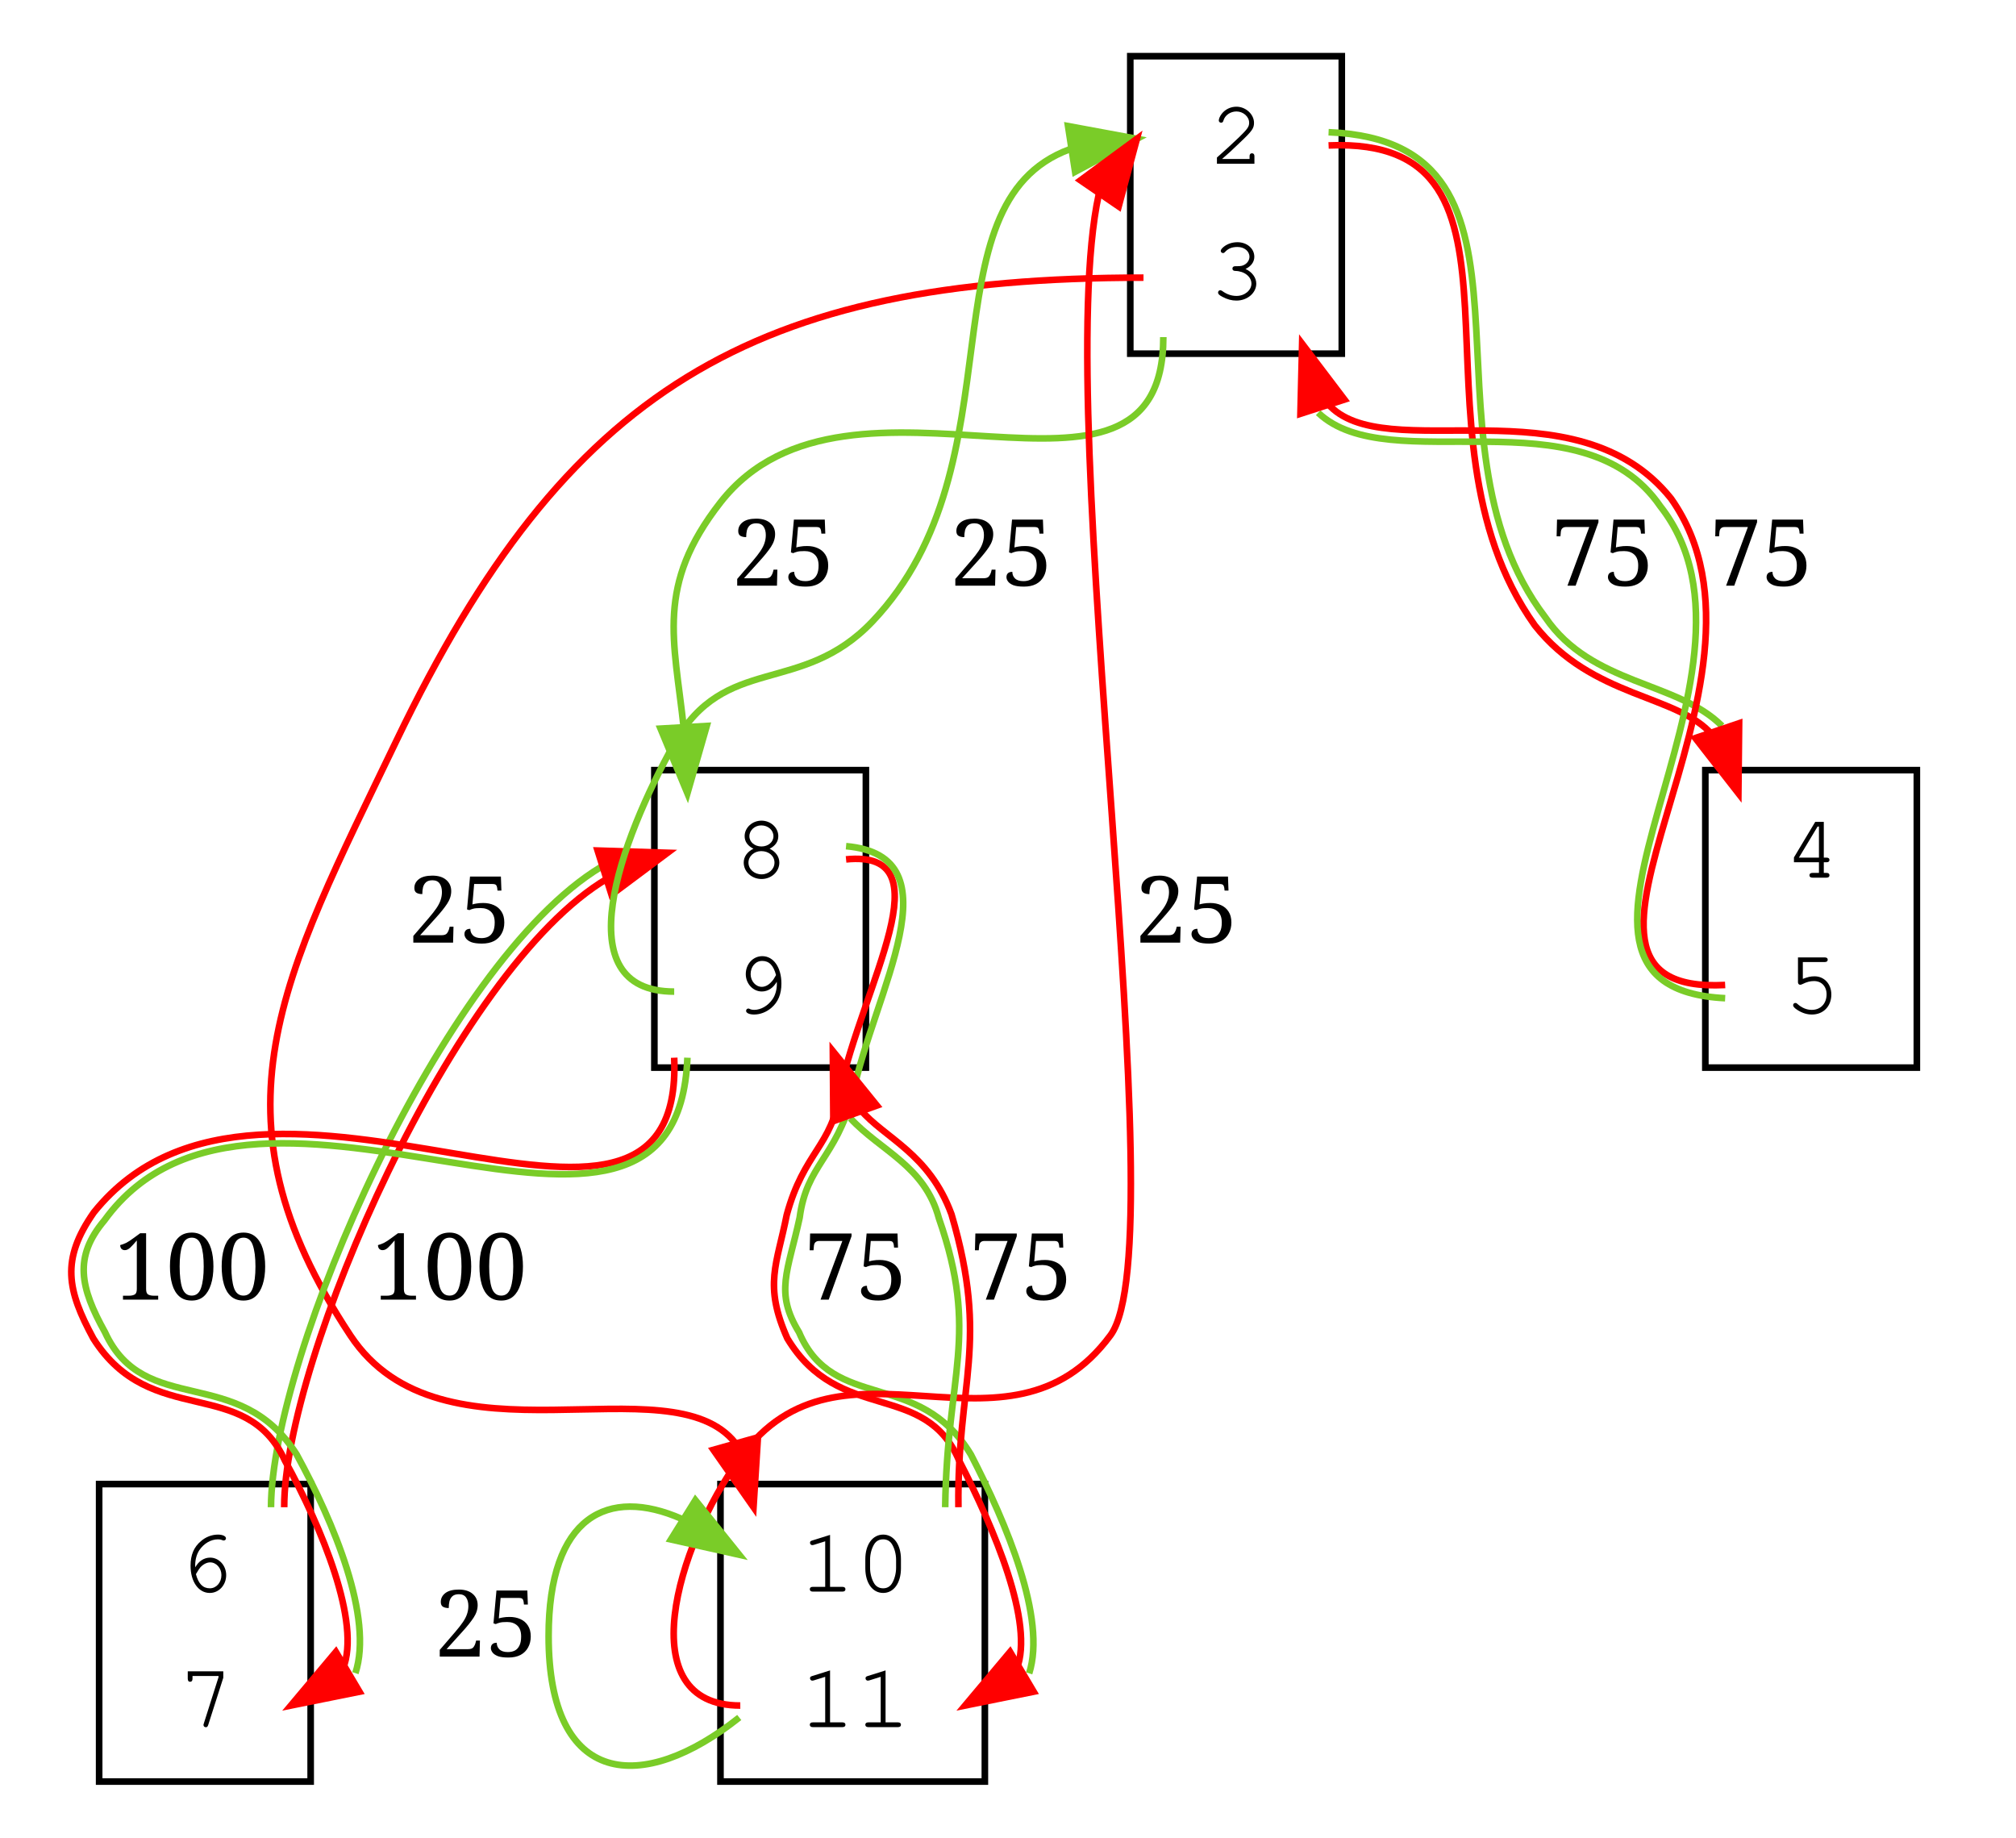
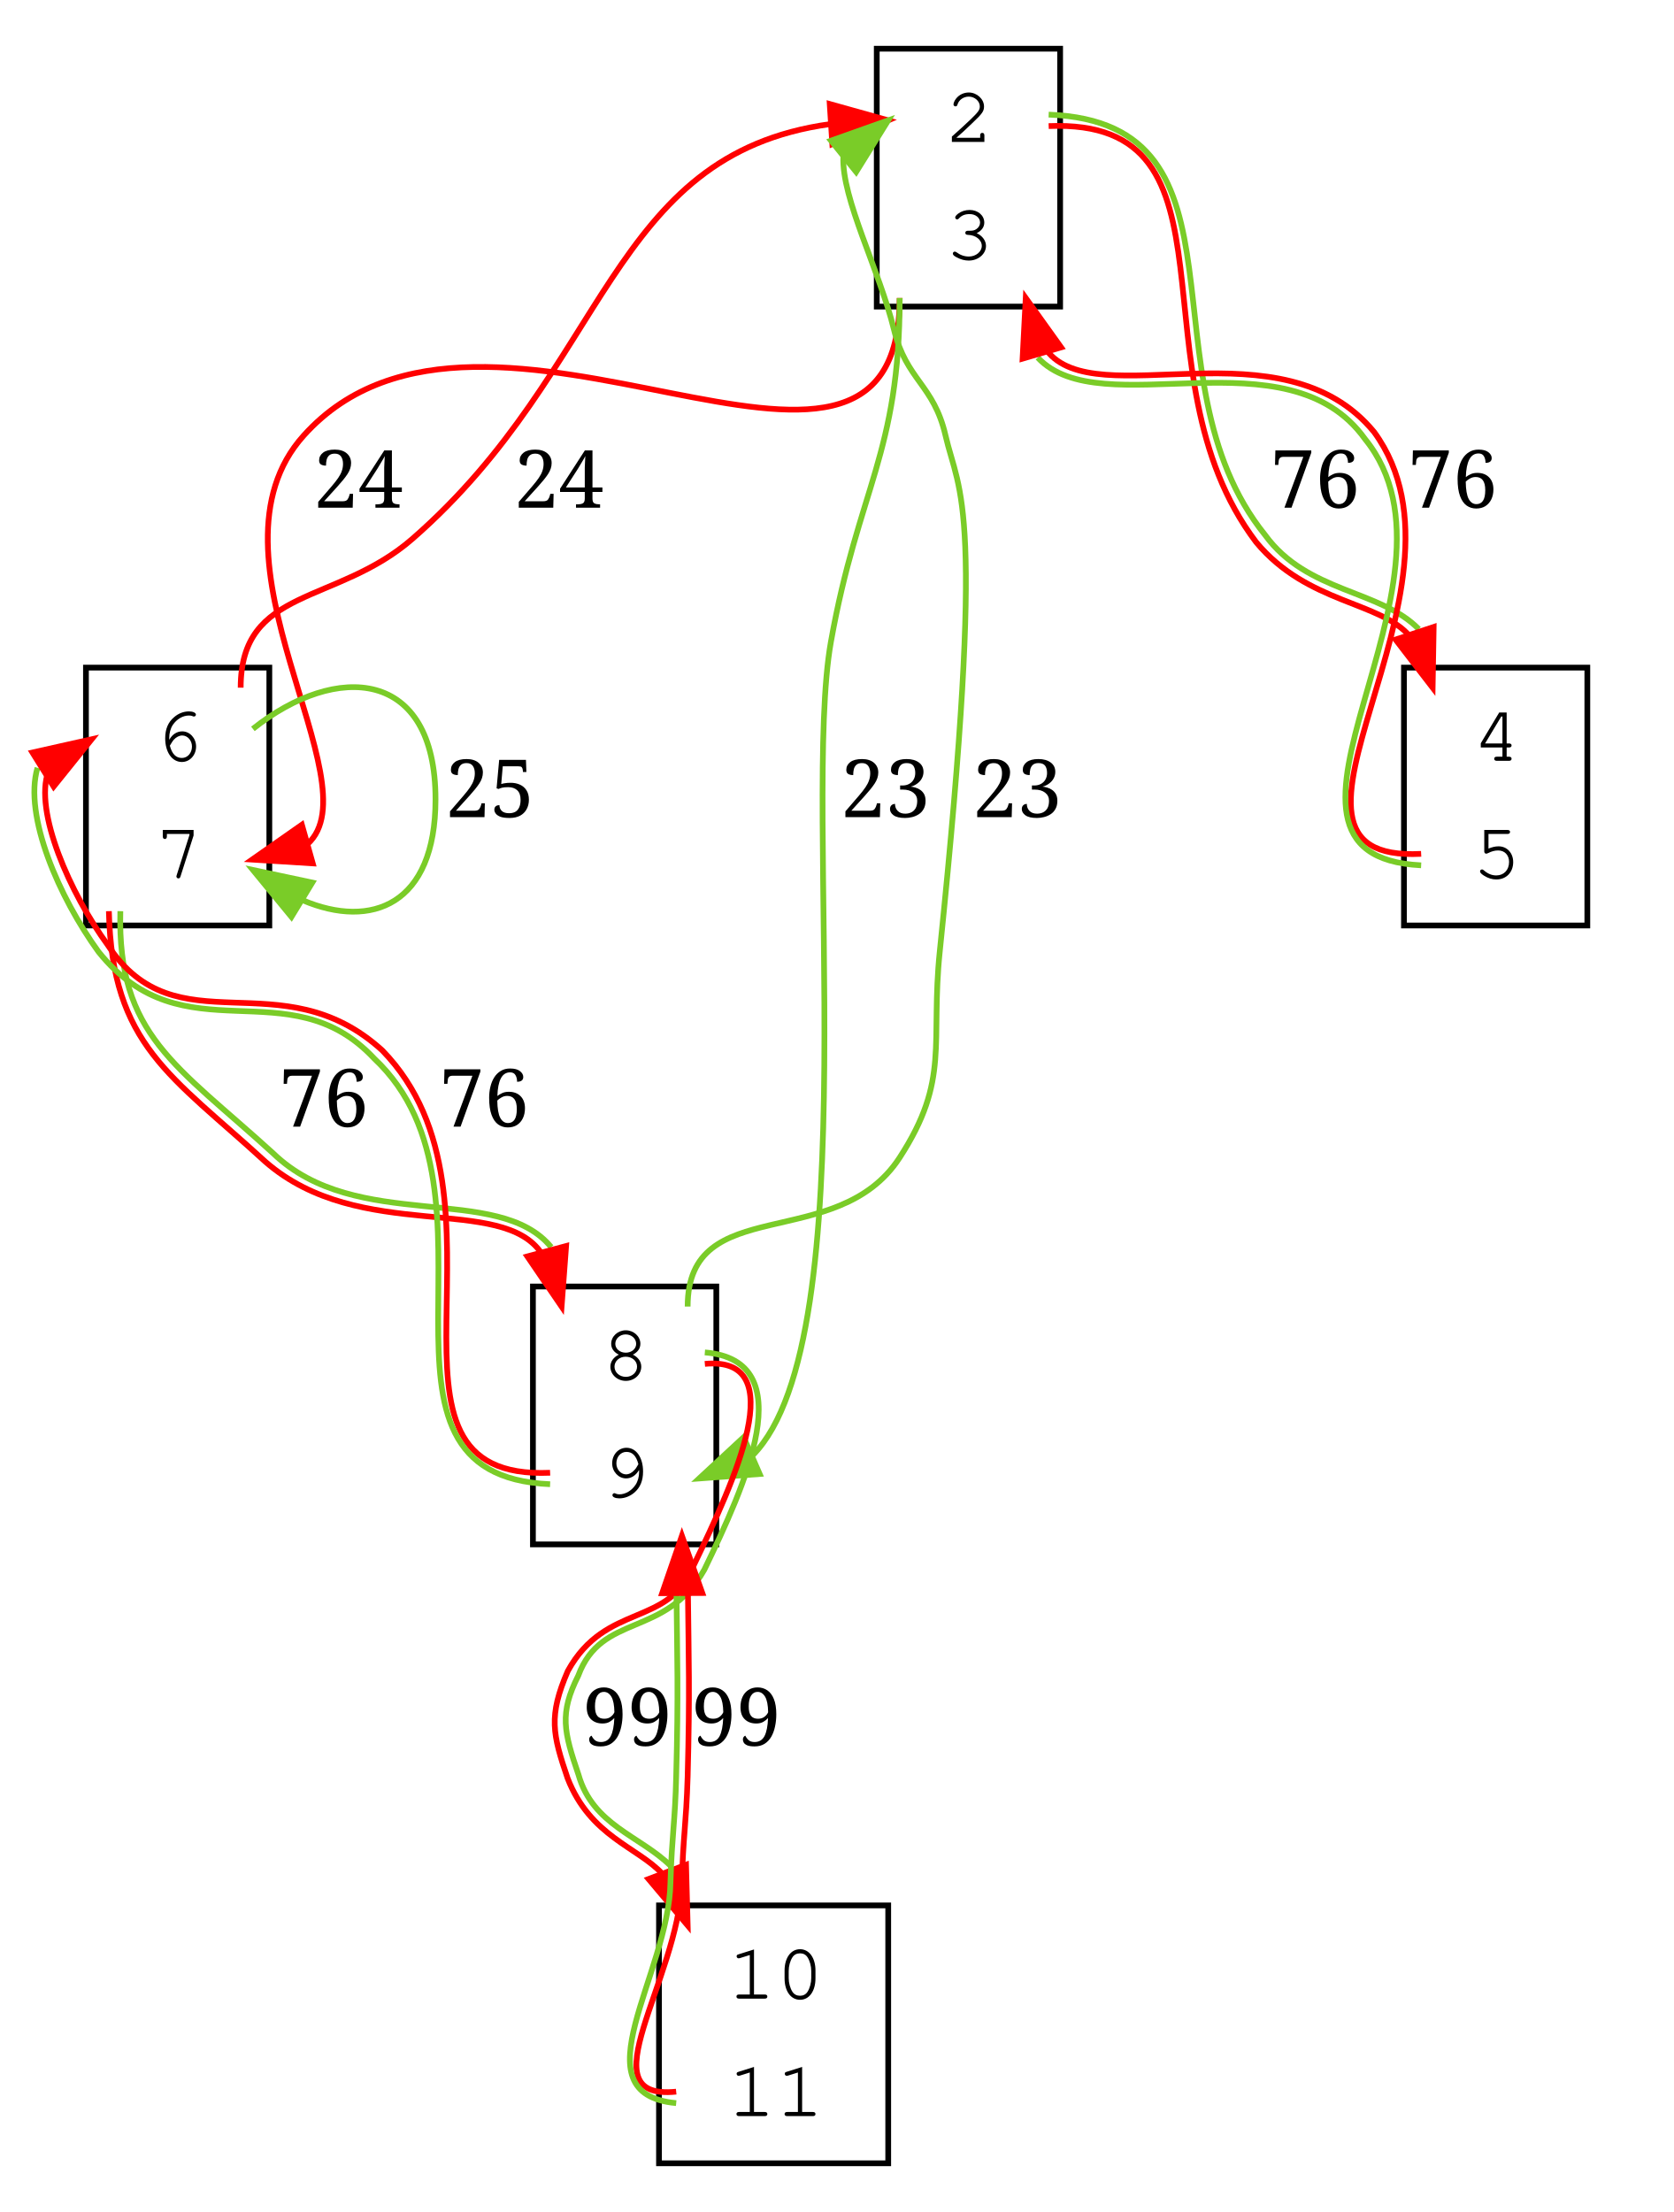
- <svg xmlns="http://www.w3.org/2000/svg" width="305pt" height="278pt" viewBox="0.00 0.00 305.00 278.00">
-   <g id="graph1" class="graph" transform="scale(1 1) rotate(0) translate(4 274)">
-     <polygon fill="white" stroke="white" points="-4,5 -4,-274 302,-274 302,5 -4,5" />
+ <svg xmlns="http://www.w3.org/2000/svg" width="292pt" height="386pt" viewBox="0.00 0.00 292.00 386.00">
+   <g id="graph1" class="graph" transform="scale(1 1) rotate(0) translate(4 382)">
+     <polygon fill="white" stroke="white" points="-4,5 -4,-382 289,-382 289,5 -4,5" />
    <g id="node1" class="node">
-       <polygon fill="white" stroke="white" points="210,-269.5 156,-269.5 156,-216.5 210,-216.5 210,-269.5" />
-       <polygon fill="white" stroke="white" points="167,-220.5 167,-265.5 199,-265.5 199,-220.5 167,-220.5" />
-       <polygon fill="none" stroke="black" points="167,-220.5 167,-265.5 199,-265.5 199,-220.5 167,-220.5" />
-       <text text-anchor="start" x="179" y="-249.233" font-family="Courier,monospace" font-size="14.00">2</text>
-       <text text-anchor="start" x="179" y="-228.733" font-family="Courier,monospace" font-size="14.00">3</text>
+       <polygon fill="white" stroke="white" points="192,-377.5 138,-377.5 138,-324.5 192,-324.5 192,-377.5" />
+       <polygon fill="white" stroke="white" points="149,-328.5 149,-373.5 181,-373.5 181,-328.5 149,-328.5" />
+       <polygon fill="none" stroke="black" points="149,-328.5 149,-373.5 181,-373.5 181,-328.5 149,-328.5" />
+       <text text-anchor="start" x="161" y="-357.233" font-family="Courier,monospace" font-size="14.00">2</text>
+       <text text-anchor="start" x="161" y="-336.733" font-family="Courier,monospace" font-size="14.00">3</text>
    </g>
    <g id="node2" class="node">
-       <polygon fill="white" stroke="white" points="297,-161.5 243,-161.5 243,-108.5 297,-108.5 297,-161.5" />
-       <polygon fill="white" stroke="white" points="254,-112.5 254,-157.5 286,-157.5 286,-112.5 254,-112.5" />
-       <polygon fill="none" stroke="black" points="254,-112.5 254,-157.5 286,-157.5 286,-112.5 254,-112.5" />
-       <text text-anchor="start" x="266" y="-141.233" font-family="Courier,monospace" font-size="14.00">4</text>
-       <text text-anchor="start" x="266" y="-120.733" font-family="Courier,monospace" font-size="14.00">5</text>
+       <polygon fill="white" stroke="white" points="284,-269.5 230,-269.5 230,-216.5 284,-216.5 284,-269.5" />
+       <polygon fill="white" stroke="white" points="241,-220.5 241,-265.5 273,-265.5 273,-220.5 241,-220.5" />
+       <polygon fill="none" stroke="black" points="241,-220.5 241,-265.5 273,-265.5 273,-220.5 241,-220.5" />
+       <text text-anchor="start" x="253" y="-249.233" font-family="Courier,monospace" font-size="14.00">4</text>
+       <text text-anchor="start" x="253" y="-228.733" font-family="Courier,monospace" font-size="14.00">5</text>
    </g>
    <g id="edge2" class="edge">
-       <path fill="none" stroke="#ff0000" d="M197,-252C231.548,-253.481 207.113,-209.003 228.195,-179.407 236.897,-168.347 249.848,-168.974 255.05,-162.829" />
-       <path fill="none" stroke="#7acc28" d="M197,-254C233.301,-252.519 208.866,-208.04 229.805,-180.593 236.8,-170.345 249.751,-170.971 256.518,-164.188" />
-       <polygon fill="#ff0000" stroke="#ff0000" points="259.112,-164.594 259,-154 252.481,-162.351 259.112,-164.594" />
-       <text text-anchor="middle" x="238.5" y="-185.4" font-family="Times Roman,serif" font-size="14.00">75</text>
+       <path fill="none" stroke="#ff0000" d="M179,-360C214.476,-361.441 192.717,-317.111 215.212,-287.385 224.184,-276.571 236.987,-277.085 242.097,-270.881" />
+       <path fill="none" stroke="#7acc28" d="M179,-362C216.272,-360.559 194.513,-316.229 216.788,-288.615 224.104,-278.569 236.907,-279.084 243.582,-272.22" />
+       <polygon fill="#ff0000" stroke="#ff0000" points="246.181,-272.593 246,-262 239.535,-270.394 246.181,-272.593" />
+       <text text-anchor="middle" x="225.5" y="-293.4" font-family="Times Roman,serif" font-size="14.00">76</text>
+     </g>
+     <g id="node3" class="node">
+       <polygon fill="white" stroke="white" points="54,-269.5 2.13163e-14,-269.5 0,-216.5 54,-216.5 54,-269.5" />
+       <polygon fill="white" stroke="white" points="11,-220.5 11,-265.5 43,-265.5 43,-220.5 11,-220.5" />
+       <polygon fill="none" stroke="black" points="11,-220.5 11,-265.5 43,-265.5 43,-220.5 11,-220.5" />
+       <text text-anchor="start" x="23" y="-249.233" font-family="Courier,monospace" font-size="14.00">6</text>
+       <text text-anchor="start" x="23" y="-228.733" font-family="Courier,monospace" font-size="14.00">7</text>
+     </g>
+     <g id="edge8" class="edge">
+       <path fill="none" stroke="#ff0000" d="M153,-330C153,-282.563 80.723,-341.269 49,-306 29.959,-284.831 61.466,-245.395 49.677,-234.723" />
+       <polygon fill="#ff0000" stroke="#ff0000" points="50.574,-231.339 40,-232 48.678,-238.078 50.574,-231.339" />
+       <text text-anchor="middle" x="58.5" y="-293.4" font-family="Times Roman,serif" font-size="14.00">24</text>
    </g>
    <g id="node4" class="node">
-       <polygon fill="white" stroke="white" points="138,-161.5 84,-161.5 84,-108.5 138,-108.5 138,-161.5" />
-       <polygon fill="white" stroke="white" points="95,-112.5 95,-157.5 127,-157.5 127,-112.5 95,-112.5" />
-       <polygon fill="none" stroke="black" points="95,-112.5 95,-157.5 127,-157.5 127,-112.5 95,-112.5" />
-       <text text-anchor="start" x="107" y="-141.233" font-family="Courier,monospace" font-size="14.00">8</text>
-       <text text-anchor="start" x="107" y="-120.733" font-family="Courier,monospace" font-size="14.00">9</text>
+       <polygon fill="white" stroke="white" points="132,-161.5 78,-161.5 78,-108.5 132,-108.5 132,-161.5" />
+       <polygon fill="white" stroke="white" points="89,-112.5 89,-157.5 121,-157.5 121,-112.5 89,-112.5" />
+       <polygon fill="none" stroke="black" points="89,-112.5 89,-157.5 121,-157.5 121,-112.5 89,-112.5" />
+       <text text-anchor="start" x="101" y="-141.233" font-family="Courier,monospace" font-size="14.00">8</text>
+       <text text-anchor="start" x="101" y="-120.733" font-family="Courier,monospace" font-size="14.00">9</text>
+     </g>
+     <g id="edge20" class="edge">
+       <path fill="none" stroke="#7acc28" d="M153,-330C153,-302.805 145.784,-296.771 141,-270 135.877,-241.33 147.58,-148.709 127.398,-128.092" />
+       <polygon fill="#7acc28" stroke="#7acc28" points="128.566,-124.784 118,-124 125.771,-131.202 128.566,-124.784" />
+       <text text-anchor="middle" x="150.5" y="-239.4" font-family="Times Roman,serif" font-size="14.00">23</text>
+     </g>
+     <g id="edge4" class="edge">
+       <path fill="none" stroke="#ff0000" d="M244,-233C211.602,-231.32 255.932,-279.058 235.793,-306.61 219.772,-326.1 187.215,-309.533 178.618,-320.893" />
+       <path fill="none" stroke="#7acc28" d="M244,-231C210.136,-232.68 254.467,-280.419 234.207,-305.39 220.679,-324.317 188.122,-307.751 177.091,-319.602" />
+       <polygon fill="#ff0000" stroke="#ff0000" points="174.45,-319.419 175,-330 181.168,-321.386 174.45,-319.419" />
+       <text text-anchor="middle" x="249.5" y="-293.4" font-family="Times Roman,serif" font-size="14.00">76</text>
+     </g>
+     <g id="edge10" class="edge">
+       <path fill="none" stroke="#ff0000" d="M38,-262C38,-279.644 54.709,-276.396 68,-288 102.26,-317.912 102.117,-355.006 140.887,-360.348" />
+       <polygon fill="#ff0000" stroke="#ff0000" points="140.795,-363.849 151,-361 141.246,-356.863 140.795,-363.849" />
+       <text text-anchor="middle" x="93.5" y="-293.4" font-family="Times Roman,serif" font-size="14.00">24</text>
+     </g>
+     <g id="edge6" class="edge">
+       <path fill="none" stroke="#7acc28" d="M40.133,-254.808C54.739,-266.447 72,-265.375 72,-242.5 72,-224.093 60.823,-219.803 48.847,-224.894" />
+       <polygon fill="#7acc28" stroke="#7acc28" points="46.86,-222.006 40.133,-230.192 50.496,-227.988 46.86,-222.006" />
+       <text text-anchor="middle" x="81.5" y="-239.4" font-family="Times Roman,serif" font-size="14.00">25</text>
    </g>
    <g id="edge16" class="edge">
-       <path fill="none" stroke="#7acc28" d="M172,-223C172,-191.217 124.572,-223.042 105,-198 95.153,-185.401 98.006,-177.221 99.423,-164.04" />
-       <polygon fill="#7acc28" stroke="#7acc28" points="102.92,-164.184 100,-154 95.932,-163.783 102.92,-164.184" />
-       <text text-anchor="middle" x="114.5" y="-185.4" font-family="Times Roman,serif" font-size="14.00">25</text>
+       <path fill="none" stroke="#ff0000" d="M15,-223C15.551,-199.54 25.898,-194.336 42.325,-179.262 58.888,-164.84 83.66,-173.789 90.57,-163.184" />
+       <path fill="none" stroke="#7acc28" d="M17,-223C16.449,-201.327 26.797,-196.123 43.675,-180.738 58.208,-166.721 82.98,-175.67 92.182,-164.369" />
+       <polygon fill="#ff0000" stroke="#ff0000" points="94.788,-164.565 94,-154 88.027,-162.751 94.788,-164.565" />
+       <text text-anchor="middle" x="52.5" y="-185.4" font-family="Times Roman,serif" font-size="14.00">76</text>
+     </g>
+     <g id="edge22" class="edge">
+       <path fill="none" stroke="#7acc28" d="M116,-154C116,-174.099 142.067,-163.135 153,-180 161.866,-193.677 158.325,-199.787 160,-216 168.115,-294.533 163.39,-295.625 161,-306 158.948,-314.91 154.174,-315.619 152,-324.5 149.468,-334.844 142.839,-347.331 143.168,-354.693" />
+       <polygon fill="#7acc28" stroke="#7acc28" points="141.016,-357.454 151,-361 145.407,-352.002 141.016,-357.454" />
+       <text text-anchor="middle" x="173.5" y="-239.4" font-family="Times Roman,serif" font-size="14.00">23</text>
+     </g>
+     <g id="edge18" class="edge">
+       <path fill="none" stroke="#ff0000" d="M92,-125C57.358,-123.469 88.158,-172.592 62.701,-198.713 45.035,-214.778 26.788,-198.762 14.809,-217.088 8.196,-226.141 1.905,-240.433 4.445,-247.392" />
+       <path fill="none" stroke="#7acc28" d="M92,-123C55.664,-124.531 86.463,-173.655 61.299,-197.287 46.354,-213.275 28.108,-197.259 13.191,-215.912 6.366,-225.335 0.074,-239.627 2.543,-248.012" />
+       <polygon fill="#ff0000" stroke="#ff0000" points="1.661,-250.684 12,-253 5.362,-244.742 1.661,-250.684" />
+       <text text-anchor="middle" x="80.5" y="-185.4" font-family="Times Roman,serif" font-size="14.00">76</text>
    </g>
    <g id="node5" class="node">
-       <polygon fill="white" stroke="white" points="153,-53.5 97,-53.5 97,-0.5 153,-0.5 153,-53.5" />
-       <polygon fill="white" stroke="white" points="105,-4.5 105,-49.5 145,-49.5 145,-4.5 105,-4.5" />
-       <polygon fill="none" stroke="black" points="105,-4.5 105,-49.5 145,-49.5 145,-4.5 105,-4.5" />
-       <text text-anchor="start" x="117" y="-33.233" font-family="Courier,monospace" font-size="14.00">10</text>
-       <text text-anchor="start" x="117" y="-12.733" font-family="Courier,monospace" font-size="14.00">11</text>
+       <polygon fill="white" stroke="white" points="159,-53.5 103,-53.5 103,-0.5 159,-0.5 159,-53.5" />
+       <polygon fill="white" stroke="white" points="111,-4.5 111,-49.5 151,-49.5 151,-4.5 111,-4.5" />
+       <polygon fill="none" stroke="black" points="111,-4.5 111,-49.5 151,-49.5 151,-4.5 111,-4.5" />
+       <text text-anchor="start" x="123" y="-33.233" font-family="Courier,monospace" font-size="14.00">10</text>
+       <text text-anchor="start" x="123" y="-12.733" font-family="Courier,monospace" font-size="14.00">11</text>
    </g>
-     <g id="edge18" class="edge">
-       <path fill="none" stroke="#ff0000" d="M169,-232C109.922,-232 81.591,-215.247 56,-162 38.621,-125.839 26.881,-105.473 49,-72 62.836,-51.062 97.342,-68.301 107.281,-55.681" />
-       <polygon fill="#ff0000" stroke="#ff0000" points="110.666,-56.574 110,-46 103.927,-54.681 110.666,-56.574" />
-       <text text-anchor="middle" x="65.5" y="-131.4" font-family="Times Roman,serif" font-size="14.00">25</text>
-     </g>
-     <g id="edge4" class="edge">
-       <path fill="none" stroke="#ff0000" d="M257,-125C224.602,-123.321 268.524,-170.75 248.802,-198.597 234.387,-216.62 205.326,-203.165 196.868,-212.948" />
-       <path fill="none" stroke="#7acc28" d="M257,-123C223.135,-124.679 267.057,-172.109 247.198,-197.403 235.227,-214.806 206.167,-201.35 195.425,-211.563" />
-       <polygon fill="#ff0000" stroke="#ff0000" points="192.742,-211.408 193,-222 199.404,-213.559 192.742,-211.408" />
-       <text text-anchor="middle" x="262.5" y="-185.4" font-family="Times Roman,serif" font-size="14.00">75</text>
-     </g>
-     <g id="node3" class="node">
-       <polygon fill="white" stroke="white" points="54,-53.5 2.13163e-14,-53.5 0,-0.5 54,-0.5 54,-53.5" />
-       <polygon fill="white" stroke="white" points="11,-4.5 11,-49.5 43,-49.5 43,-4.5 11,-4.5" />
-       <polygon fill="none" stroke="black" points="11,-4.5 11,-49.5 43,-49.5 43,-4.5 11,-4.5" />
-       <text text-anchor="start" x="23" y="-33.233" font-family="Courier,monospace" font-size="14.00">6</text>
-       <text text-anchor="start" x="23" y="-12.733" font-family="Courier,monospace" font-size="14.00">7</text>
-     </g>
-     <g id="edge6" class="edge">
-       <path fill="none" stroke="#ff0000" d="M39,-46C38.917,-68.111 64.71,-127.528 87.938,-141.127" />
-       <path fill="none" stroke="#7acc28" d="M37,-46C37.083,-68.907 62.875,-128.325 86.916,-142.846" />
-       <polygon fill="#ff0000" stroke="#ff0000" points="86.41,-145.336 97,-145 88.512,-138.659 86.41,-145.336" />
-       <text text-anchor="middle" x="64" y="-77.4" font-family="Times Roman,serif" font-size="14.00">100</text>
+     <g id="edge12" class="edge">
+       <path fill="none" stroke="#ff0000" d="M119,-144C134.322,-145.422 124.145,-123.538 117.099,-108.935 112.832,-97.917 101.776,-102.505 95.094,-90.422 91.653,-82.503 92.454,-79.329 95.053,-71.678 99.01,-61.535 107.252,-59.695 111.591,-55.012" />
+       <path fill="none" stroke="#7acc28" d="M119,-146C136.135,-144.578 125.958,-122.695 118.901,-108.065 112.066,-96.07 101.01,-100.658 96.906,-89.578 93.593,-82.993 94.394,-79.819 96.947,-72.322 99.445,-63.487 107.688,-61.647 113.023,-56.408" />
+       <polygon fill="#ff0000" stroke="#ff0000" points="115.716,-56.591 116,-46 109.174,-54.103 115.716,-56.591" />
+       <text text-anchor="middle" x="105.5" y="-77.4" font-family="Times Roman,serif" font-size="14.00">99</text>
    </g>
    <g id="edge14" class="edge">
-       <path fill="none" stroke="#7acc28" d="M98,-124C81.333,-124 89.877,-146.947 98,-161.5 105.635,-175.178 117.211,-168.643 128,-180 150.693,-203.889 135.347,-243.13 157.855,-251.428" />
-       <polygon fill="#7acc28" stroke="#7acc28" points="157.582,-254.928 168,-253 158.654,-248.01 157.582,-254.928" />
-       <text text-anchor="middle" x="147.5" y="-185.4" font-family="Times Roman,serif" font-size="14.00">25</text>
-     </g>
-     <g id="edge8" class="edge">
-       <path fill="none" stroke="#ff0000" d="M98,-114C99.61,-74.253 36.217,-123.01 10.205,-90.607 5.167,-83.429 6.177,-78.802 10.123,-71.519 18.852,-57.73 33.153,-66.041 39.123,-53.019 44.71,-42.841 50.661,-28.477 47.888,-21.576" />
-       <path fill="none" stroke="#7acc28" d="M100,-114C98.39,-72.668 34.998,-121.424 11.795,-89.393 7.121,-83.856 8.131,-79.228 11.877,-72.481 17.847,-59.459 32.148,-67.77 40.877,-53.981 46.557,-43.607 52.508,-29.242 49.768,-20.896" />
-       <polygon fill="#ff0000" stroke="#ff0000" points="50.386,-18.091 40,-16 46.816,-24.112 50.386,-18.091" />
-       <text text-anchor="middle" x="25" y="-77.4" font-family="Times Roman,serif" font-size="14.00">100</text>
-     </g>
-     <g id="edge12" class="edge">
-       <path fill="none" stroke="#ff0000" d="M124,-144C139.375,-145.531 126.441,-124.917 123.021,-108.703 121.971,-100.705 117.602,-99.749 115.021,-90.203 113.548,-82.722 111.502,-79.666 115.111,-71.542 122.96,-58.507 135.958,-65.216 141.111,-53.042 146.451,-42.695 152.508,-28.387 149.816,-21.531" />
-       <path fill="none" stroke="#7acc28" d="M124,-146C141.069,-144.469 128.135,-123.854 124.979,-108.297 122.398,-98.751 118.029,-97.795 116.979,-89.797 115.21,-81.61 113.164,-78.554 116.889,-72.458 122.042,-60.284 135.04,-66.993 142.889,-53.958 148.293,-43.475 154.35,-29.166 151.702,-20.867" />
-       <polygon fill="#ff0000" stroke="#ff0000" points="152.386,-18.095 142,-16 148.813,-24.114 152.386,-18.095" />
-       <text text-anchor="middle" x="125.5" y="-77.4" font-family="Times Roman,serif" font-size="14.00">75</text>
-     </g>
-     <g id="edge20" class="edge">
-       <path fill="none" stroke="#ff0000" d="M108,-16C91.333,-16 98.237,-39.992 108,-53.5 123.355,-74.744 148.411,-50.927 164,-72 174.328,-85.961 154.813,-210.709 162.226,-244.558" />
-       <polygon fill="#ff0000" stroke="#ff0000" points="159.466,-246.722 168,-253 165.244,-242.77 159.466,-246.722" />
-       <text text-anchor="middle" x="175.5" y="-131.4" font-family="Times Roman,serif" font-size="14.00">25</text>
-     </g>
-     <g id="edge10" class="edge">
-       <path fill="none" stroke="#ff0000" d="M141,-46C140.76,-64.911 145.726,-70.722 139.952,-90.305 136.565,-99.545 129.838,-101.81 126.148,-106.162" />
-       <path fill="none" stroke="#7acc28" d="M139,-46C139.24,-66.21 144.206,-72.021 138.048,-89.695 135.927,-97.65 129.2,-99.914 124.653,-104.834" />
-       <polygon fill="#ff0000" stroke="#ff0000" points="122.074,-104.405 122,-115 128.665,-106.764 122.074,-104.405" />
-       <text text-anchor="middle" x="150.5" y="-77.4" font-family="Times Roman,serif" font-size="14.00">75</text>
-     </g>
-     <g id="edge22" class="edge">
-       <path fill="none" stroke="#7acc28" d="M107.843,-14.192C93.232,-2.553 79,-3.625 79,-26.5 79,-44.728 88.038,-49.112 99.103,-44.251" />
-       <polygon fill="#7acc28" stroke="#7acc28" points="101.205,-47.066 107.843,-38.808 97.504,-41.123 101.205,-47.066" />
-       <text text-anchor="middle" x="69.5" y="-23.4" font-family="Times Roman,serif" font-size="14.00">25</text>
+       <path fill="none" stroke="#ff0000" d="M114,-17C98.123,-15.386 114.339,-36.225 115,-53.473 115.187,-61.468 115.742,-63.506 116,-71.973 116.397,-86.762 116.167,-92.778 116.053,-103.803" />
+       <path fill="none" stroke="#7acc28" d="M114,-15C96.544,-16.614 112.761,-37.453 113,-53.527 113.258,-61.994 113.813,-64.032 114,-72.027 114.398,-86.686 114.168,-92.701 114.053,-103.782" />
+       <polygon fill="#ff0000" stroke="#ff0000" points="111.552,-103.982 115,-114 118.552,-104.018 111.552,-103.982" />
+       <text text-anchor="middle" x="124.5" y="-77.4" font-family="Times Roman,serif" font-size="14.00">99</text>
    </g>
  </g>
</svg>
